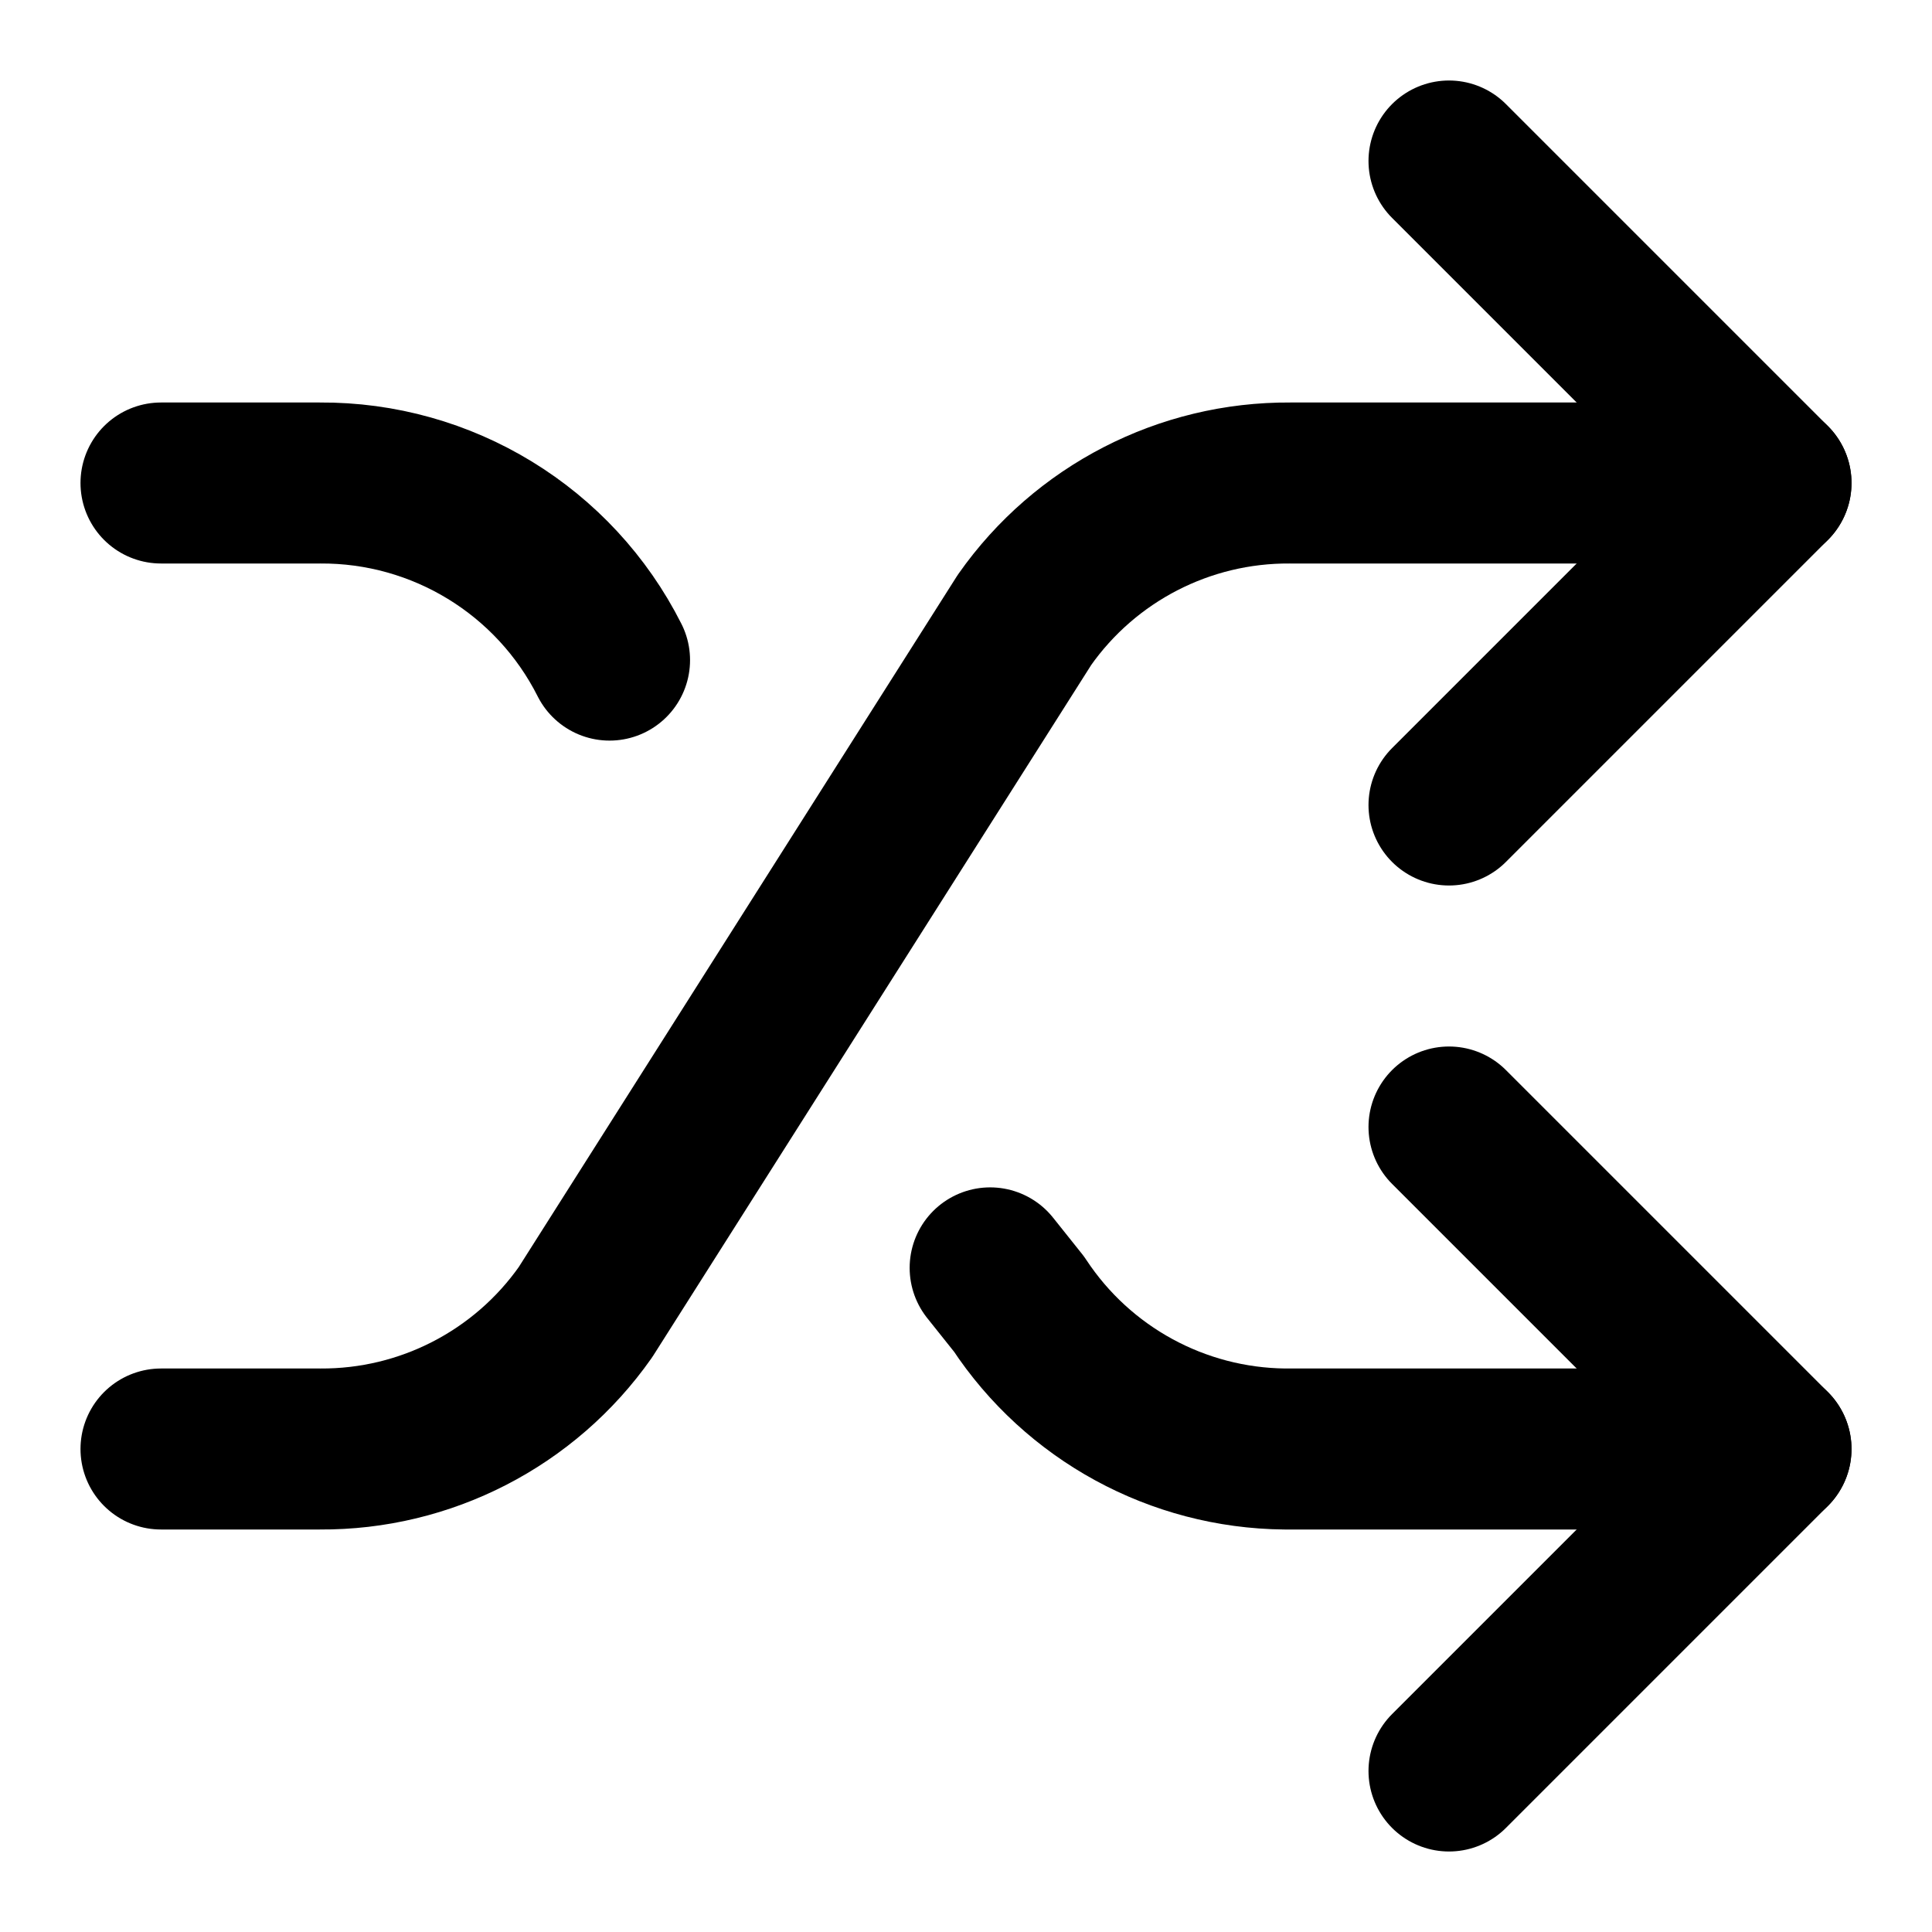
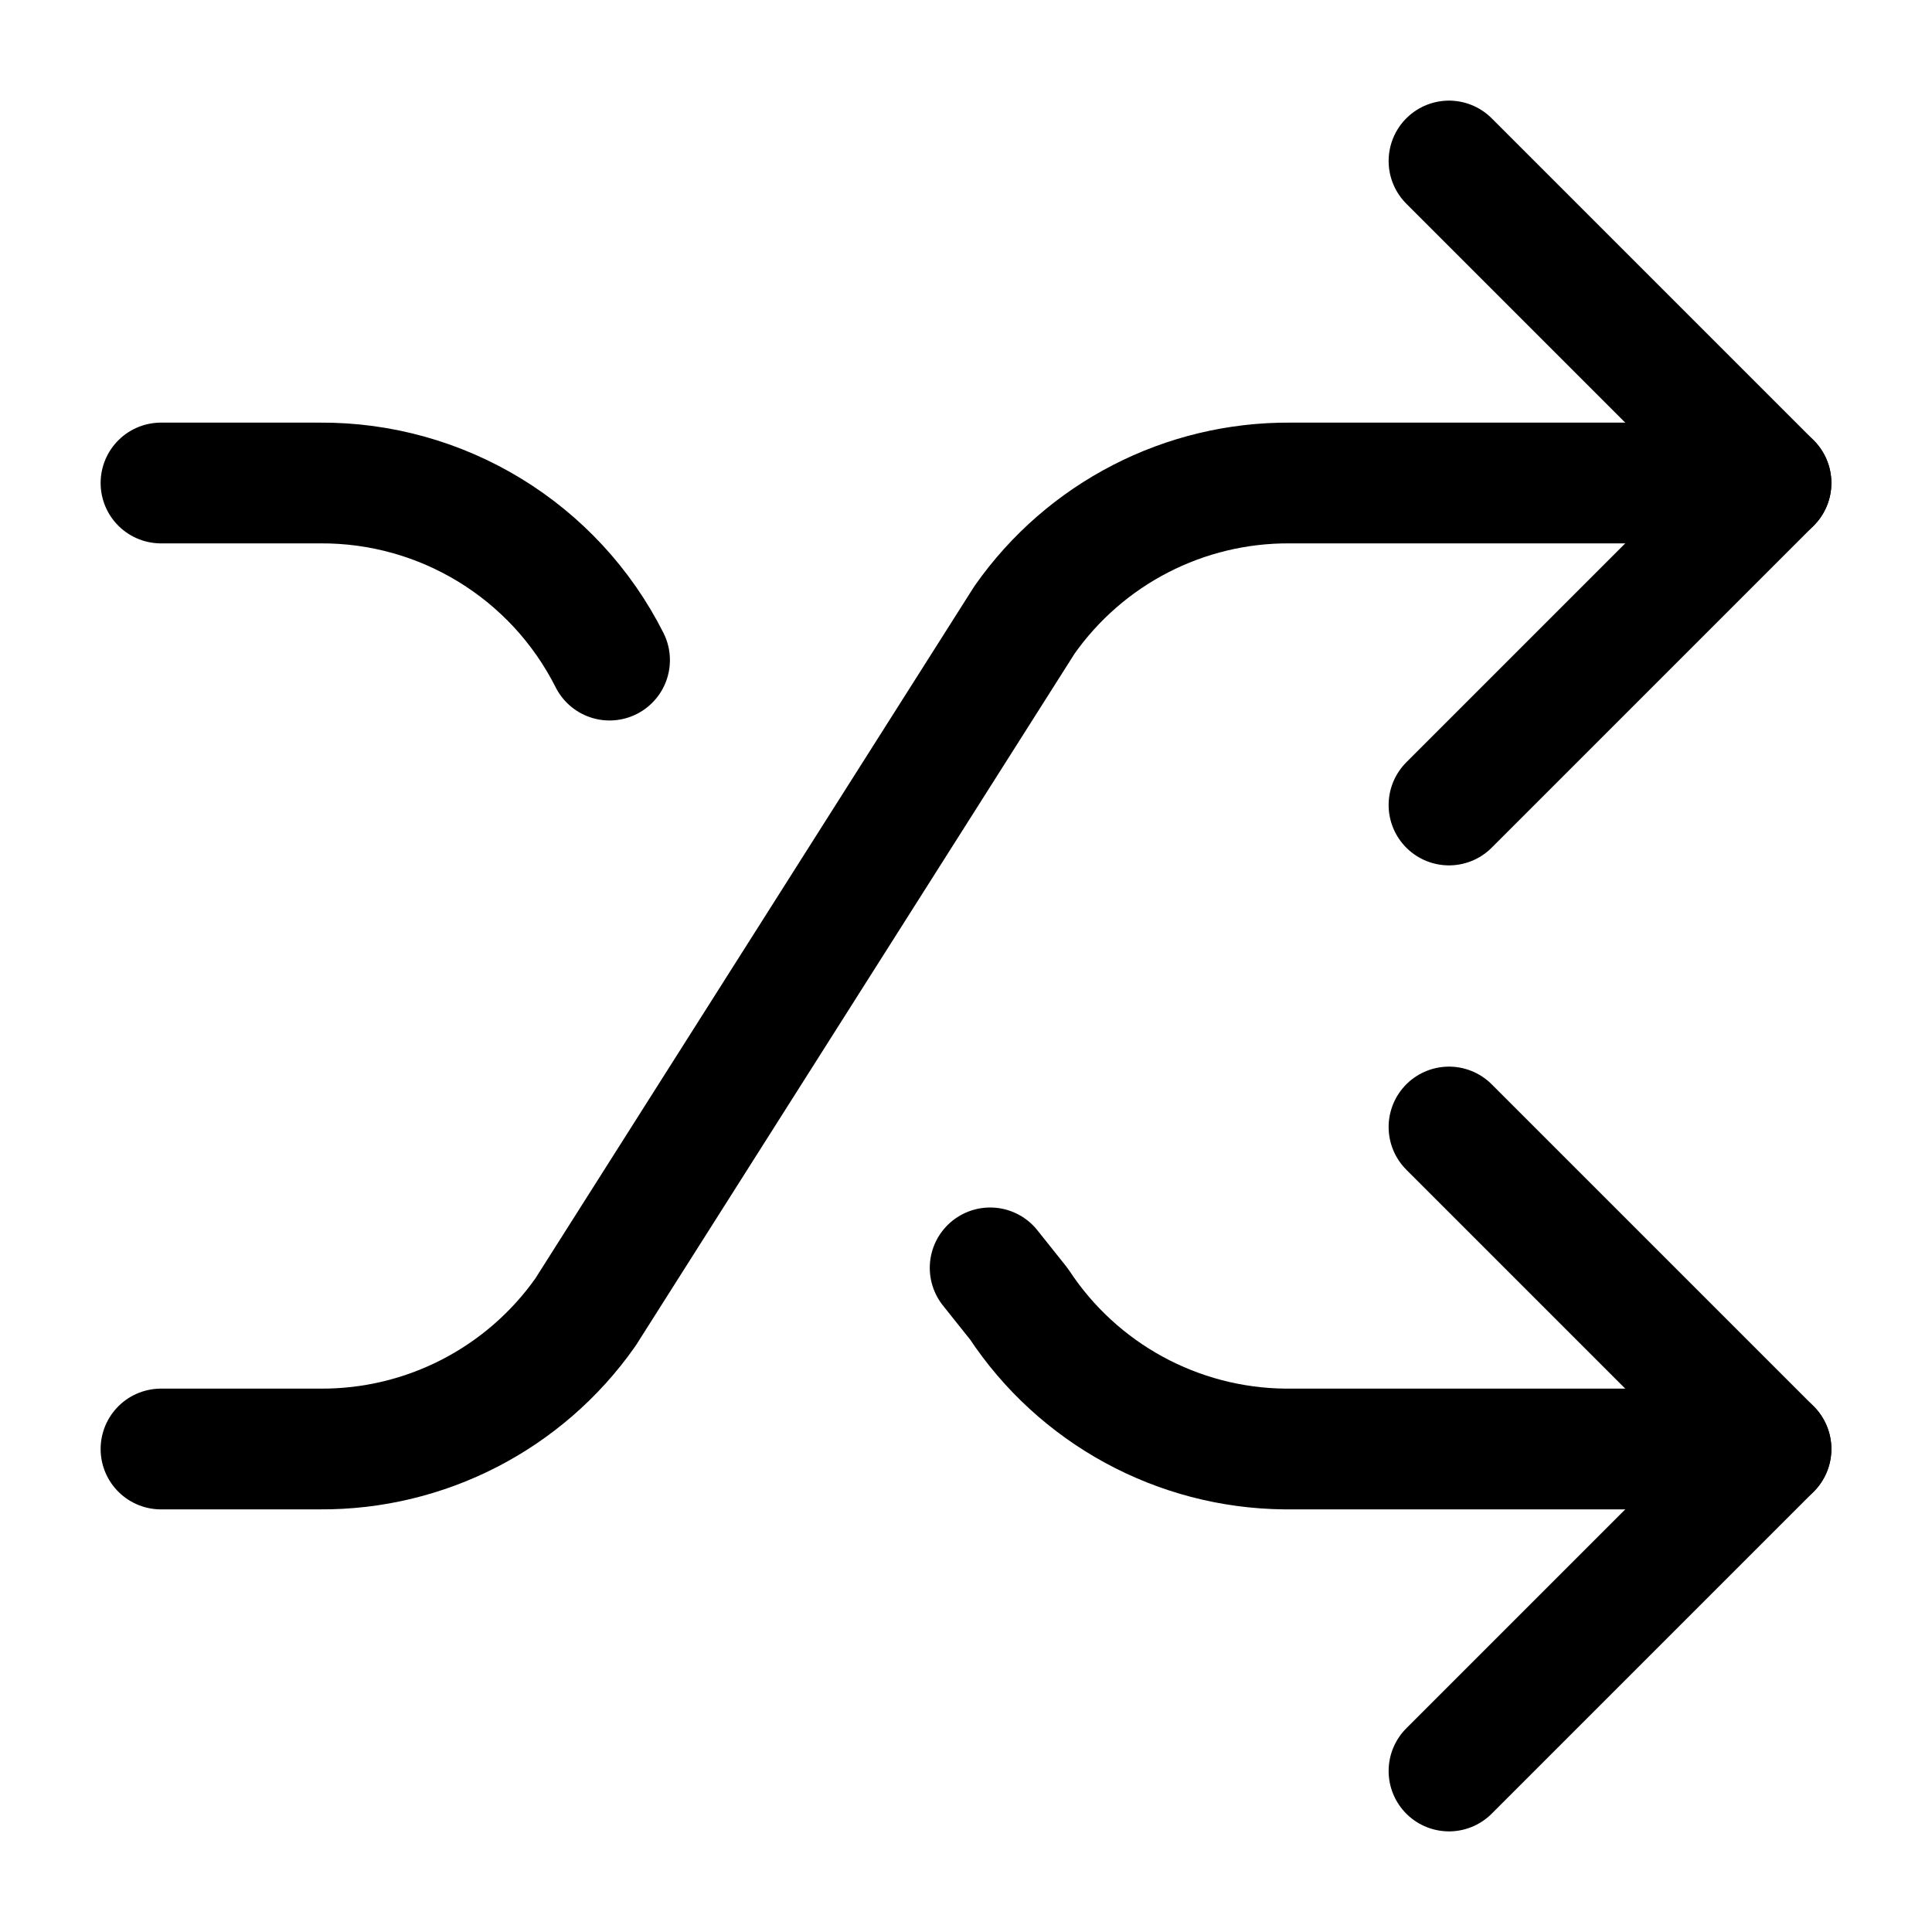
- <svg xmlns="http://www.w3.org/2000/svg" width="24" height="24" viewBox="0 0 24 24" fill="none" stroke="currentColor" stroke-width="2" stroke-linecap="round" stroke-linejoin="round" class="lucide lucide-shuffle-icon lucide-shuffle">
+ <svg xmlns="http://www.w3.org/2000/svg" width="24" height="24" viewBox="0 0 24 24" fill="none" stroke="currentColor" stroke-width="1.5" stroke-linecap="round" stroke-linejoin="round" class="lucide lucide-shuffle-icon lucide-shuffle">
  <path d="m18 14 4 4-4 4" />
  <path d="m18 2 4 4-4 4" />
  <path d="M2 18h1.973a4 4 0 0 0 3.3-1.7l5.454-8.6a4 4 0 0 1 3.3-1.7H22" />
  <path d="M2 6h1.972a4 4 0 0 1 3.6 2.2" />
  <path d="M22 18h-6.041a4 4 0 0 1-3.3-1.8l-.359-.45" />
</svg>
